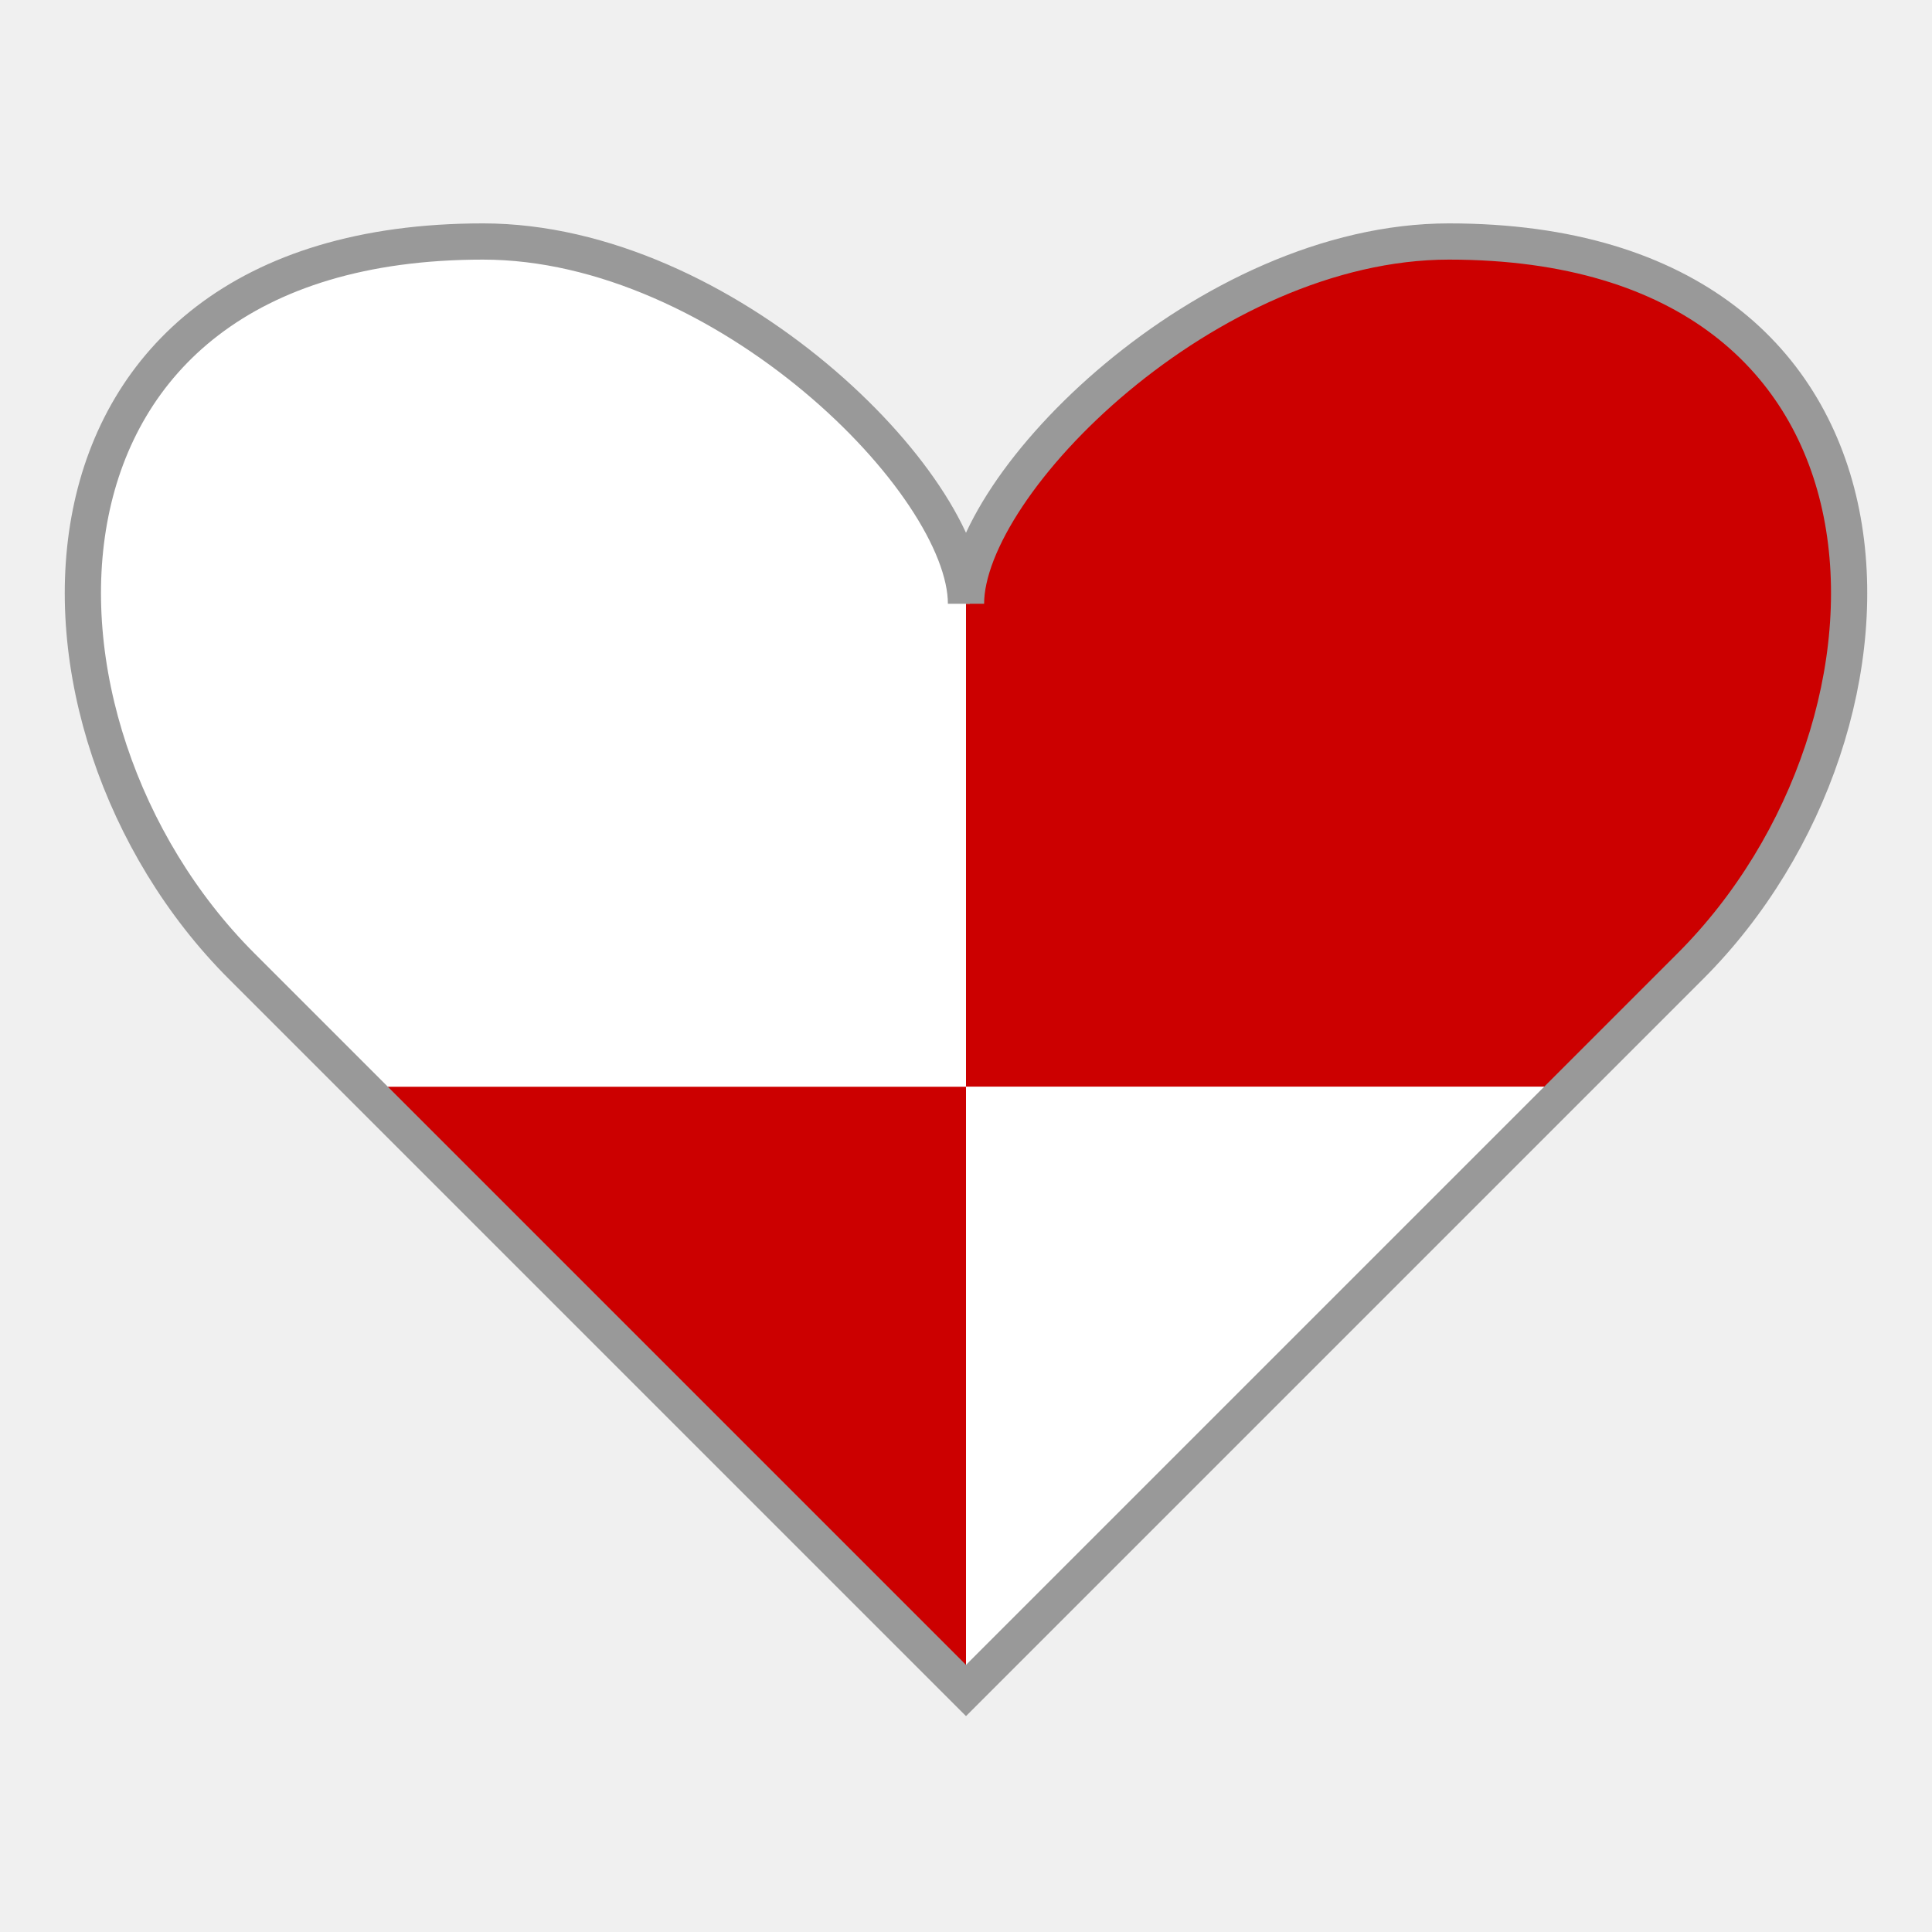
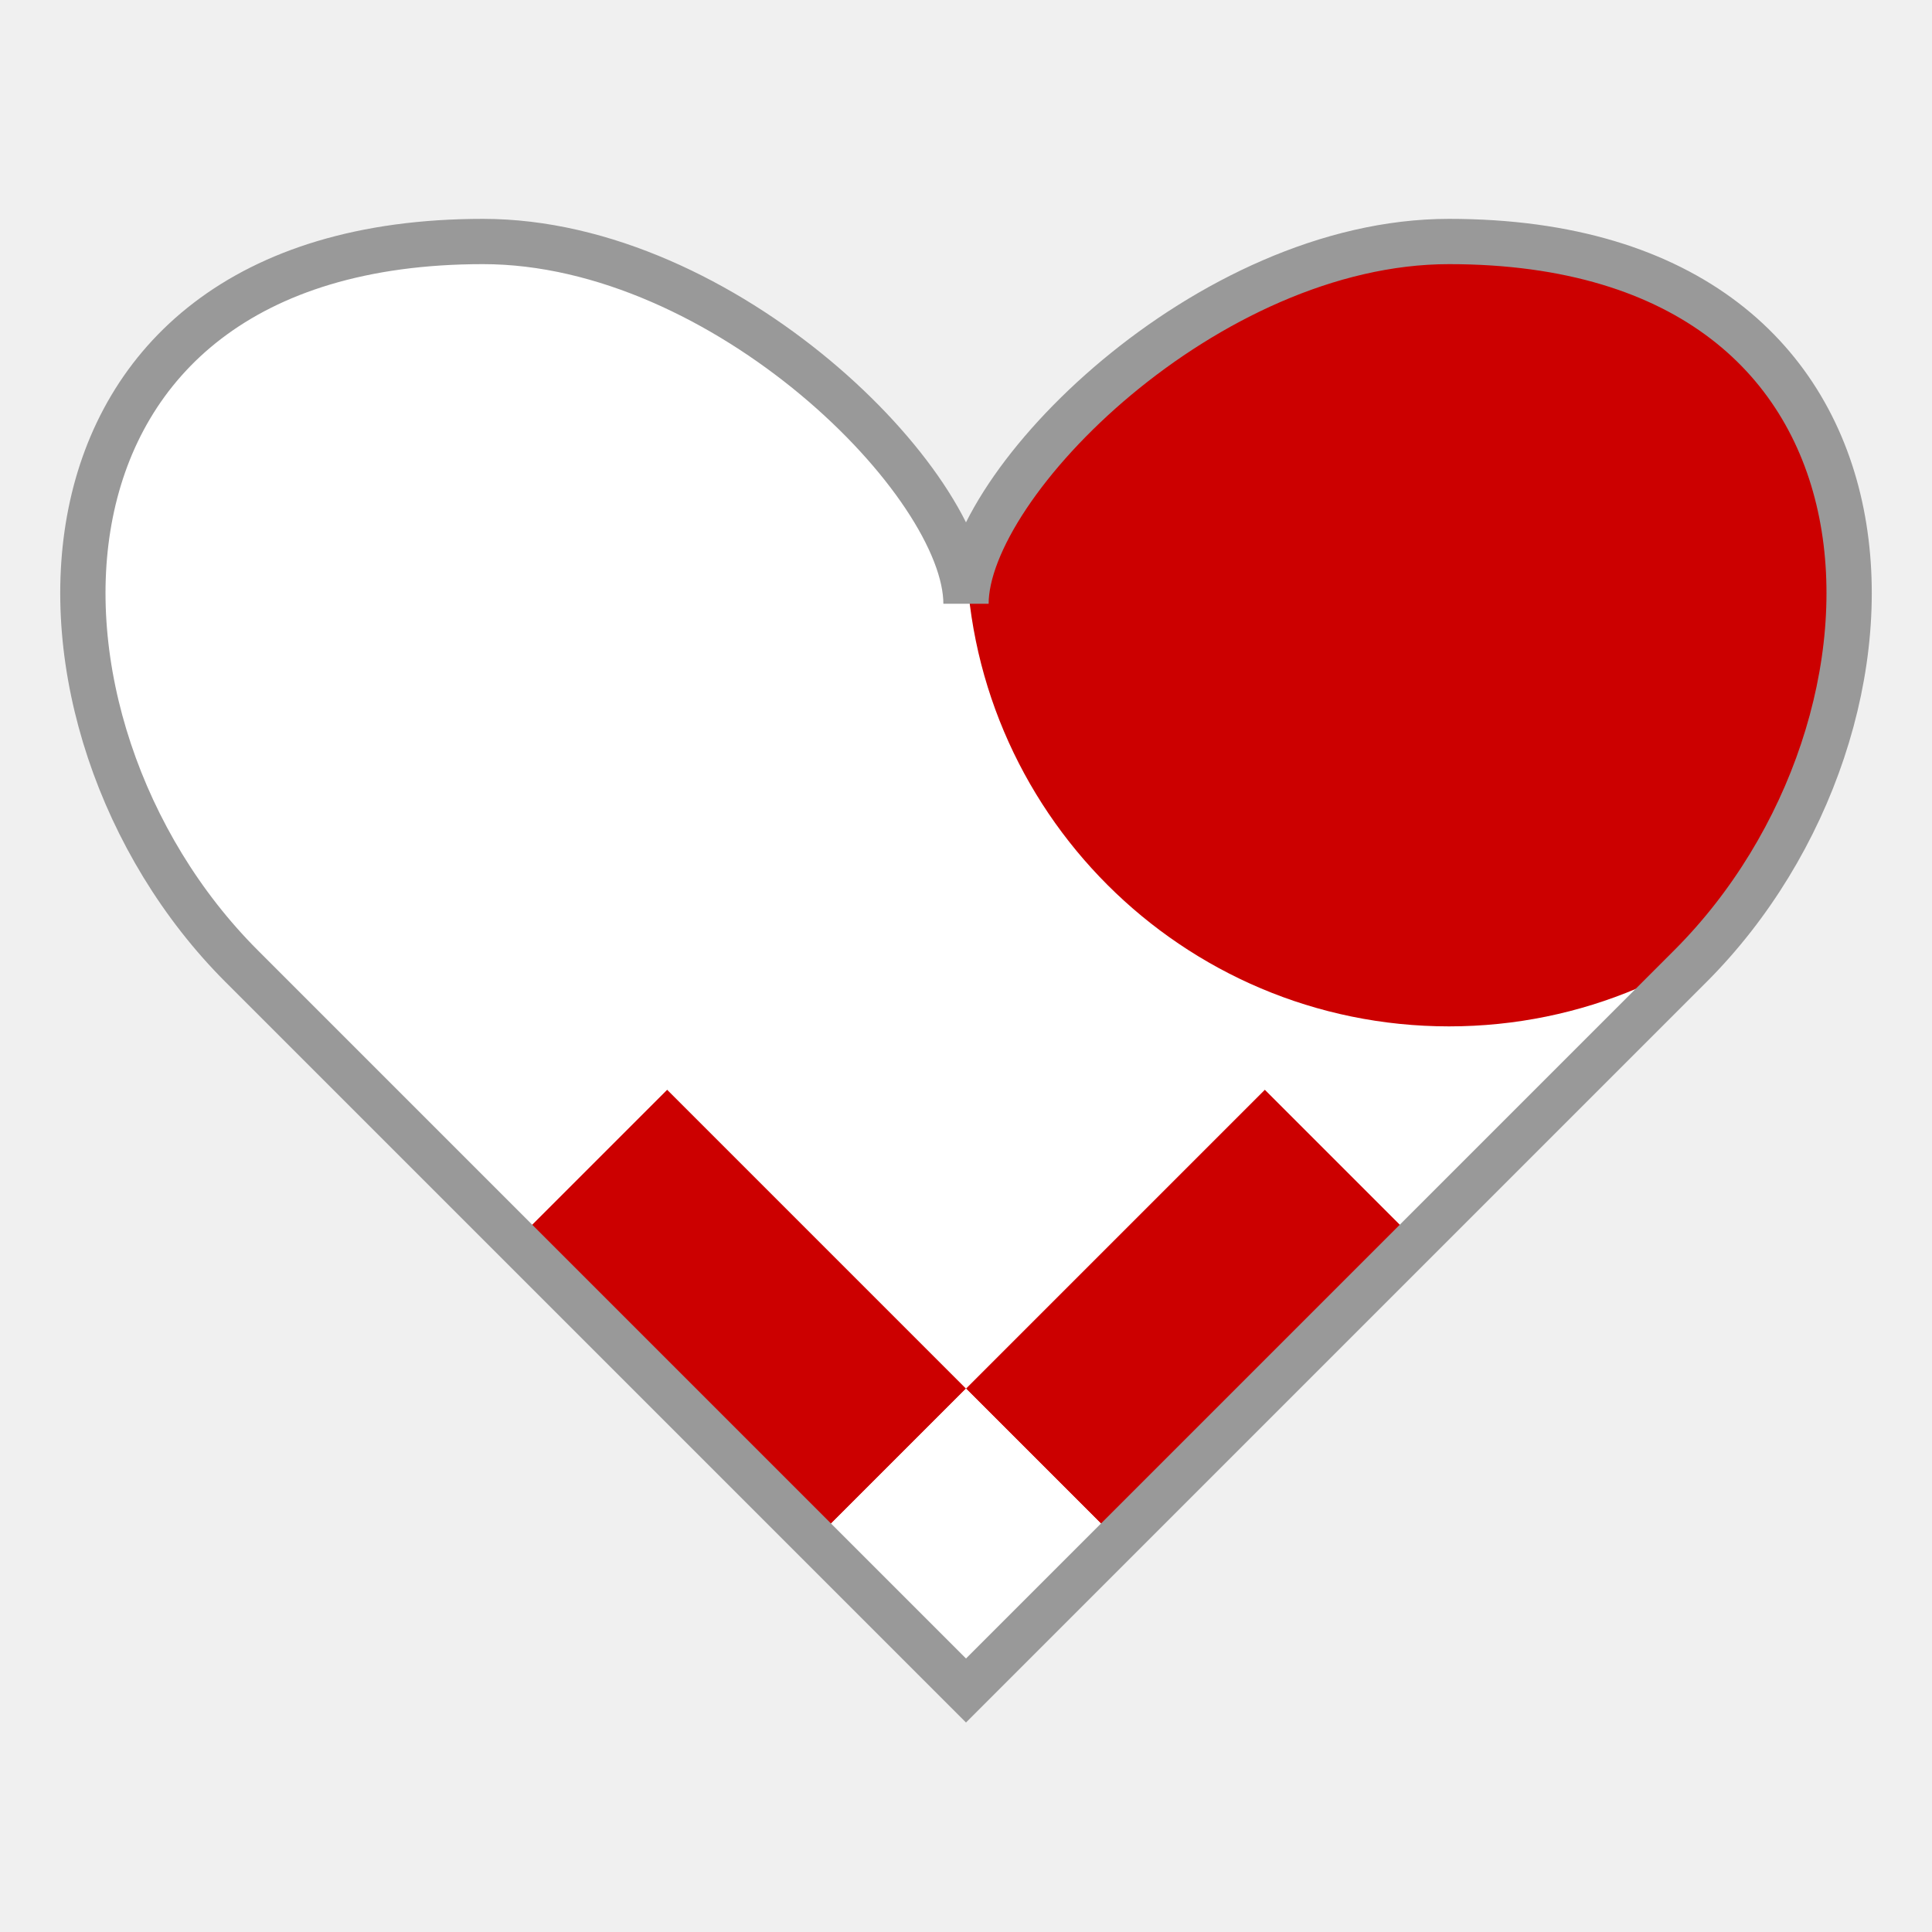
- <svg xmlns="http://www.w3.org/2000/svg" viewBox="0 0 16 16">
+ <svg xmlns="http://www.w3.org/2000/svg" viewBox="0 0 64 64">
  <defs>
-     <clipPath id="h">
-       <path d="M8 14 L2 8 C0 6 0 2 4 2 C6 2 8 4 8 5 C8 4 10 2 12 2 C16 2 16 6 14 8 Z" />
+     <clipPath id="heart">
+       <path d="M32 56 L8 32 C0 24 0 8 16 8 C24 8 32 16 32 20 C32 16 40 8 48 8 C64 8 64 24 56 32 Z" />
    </clipPath>
  </defs>
-   <g clip-path="url(#h)">
-     <circle cx="4" cy="4.5" r="4" fill="#fff" />
-     <circle cx="12" cy="4.5" r="4" fill="#c00" />
-     <rect x="0" y="5" width="8" height="4" fill="#fff" />
-     <rect x="8" y="5" width="8" height="4" fill="#c00" />
-     <rect x="0" y="9" width="8" height="6" fill="#c00" />
-     <rect x="8" y="9" width="8" height="6" fill="#fff" />
+   <g clip-path="url(#heart)">
+     <rect x="0" y="0" width="64" height="64" fill="#ffffff" />
+     <circle cx="48" cy="18" r="16" fill="#cc0000" />
+     <g transform="translate(32 46) rotate(45)">
+       <rect x="-14" y="-14" width="14" height="14" fill="#ffffff" />
+       <rect x="0" y="-14" width="14" height="14" fill="#cc0000" />
+       <rect x="-14" y="0" width="14" height="14" fill="#cc0000" />
+       <rect x="0" y="0" width="14" height="14" fill="#ffffff" />
+     </g>
  </g>
-   <path d="M8 14 L2 8 C0 6 0 2 4 2 C6 2 8 4 8 5 C8 4 10 2 12 2 C16 2 16 6 14 8 Z" fill="none" stroke="#999" stroke-width="0.3" />
+   <path d="M32 56 L8 32 C0 24 0 8 16 8 C24 8 32 16 32 20 C32 16 40 8 48 8 C64 8 64 24 56 32 Z" fill="none" stroke="#999" stroke-width="1.5" />
</svg>
